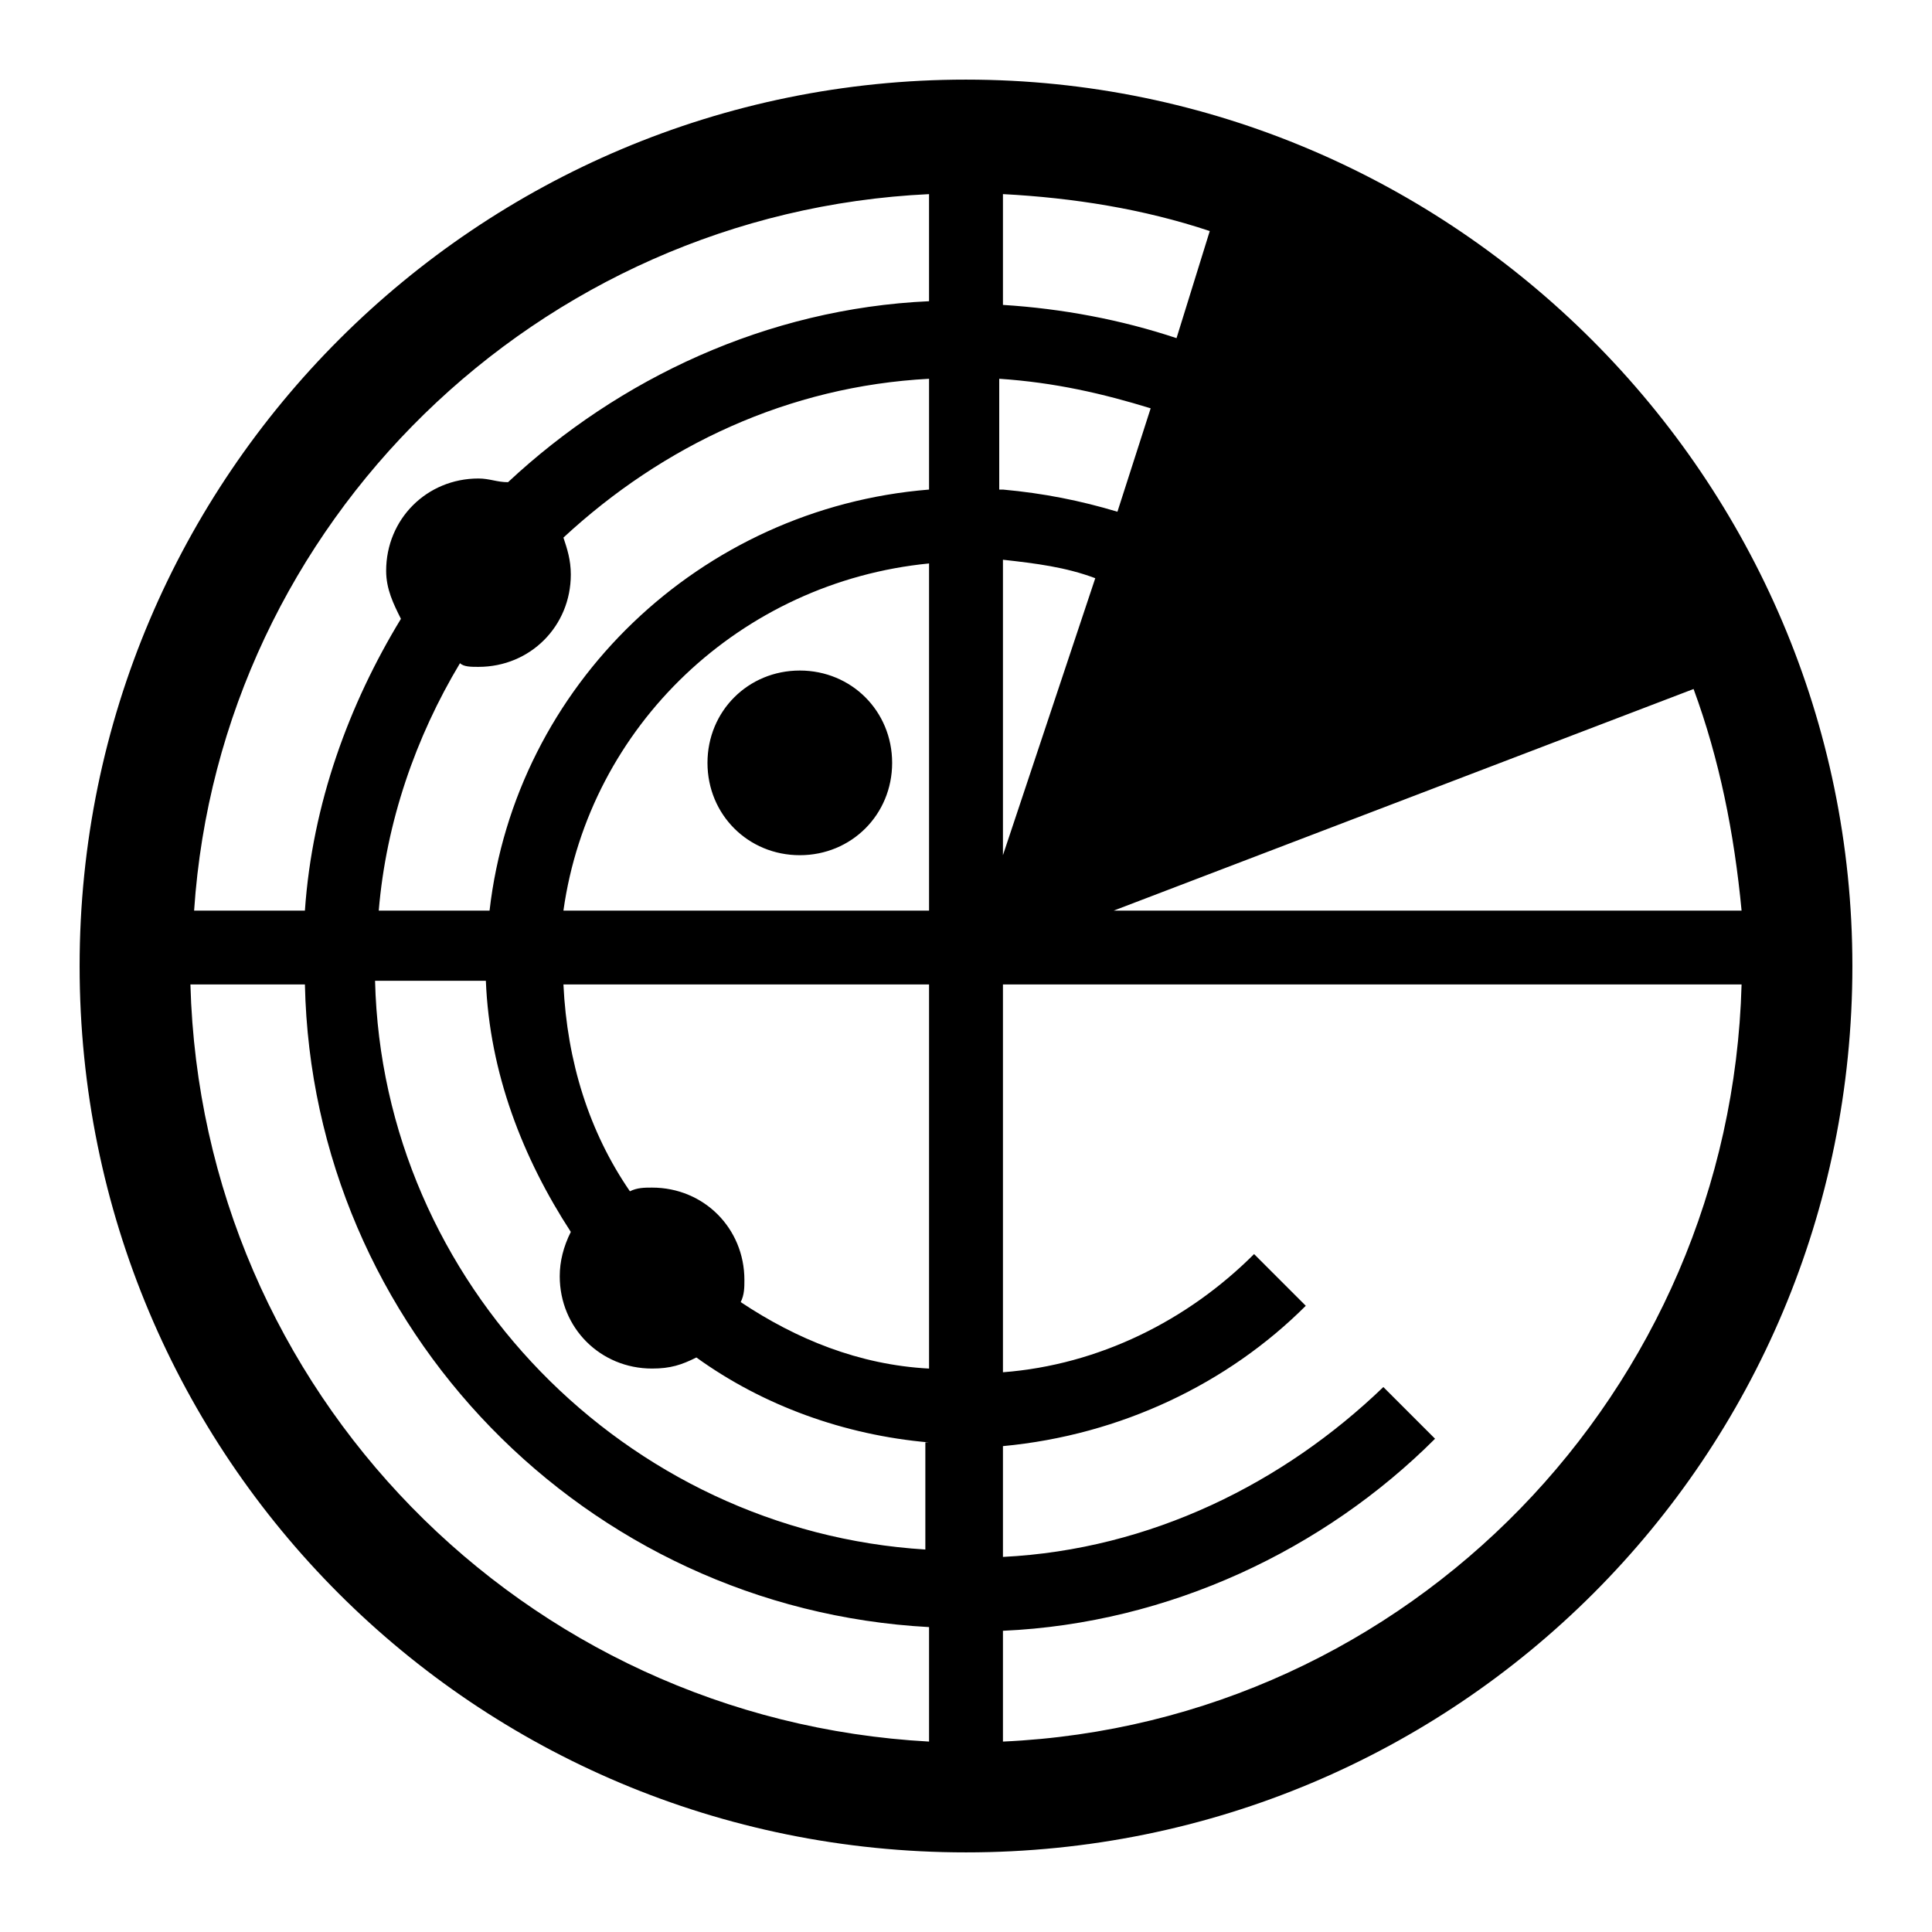
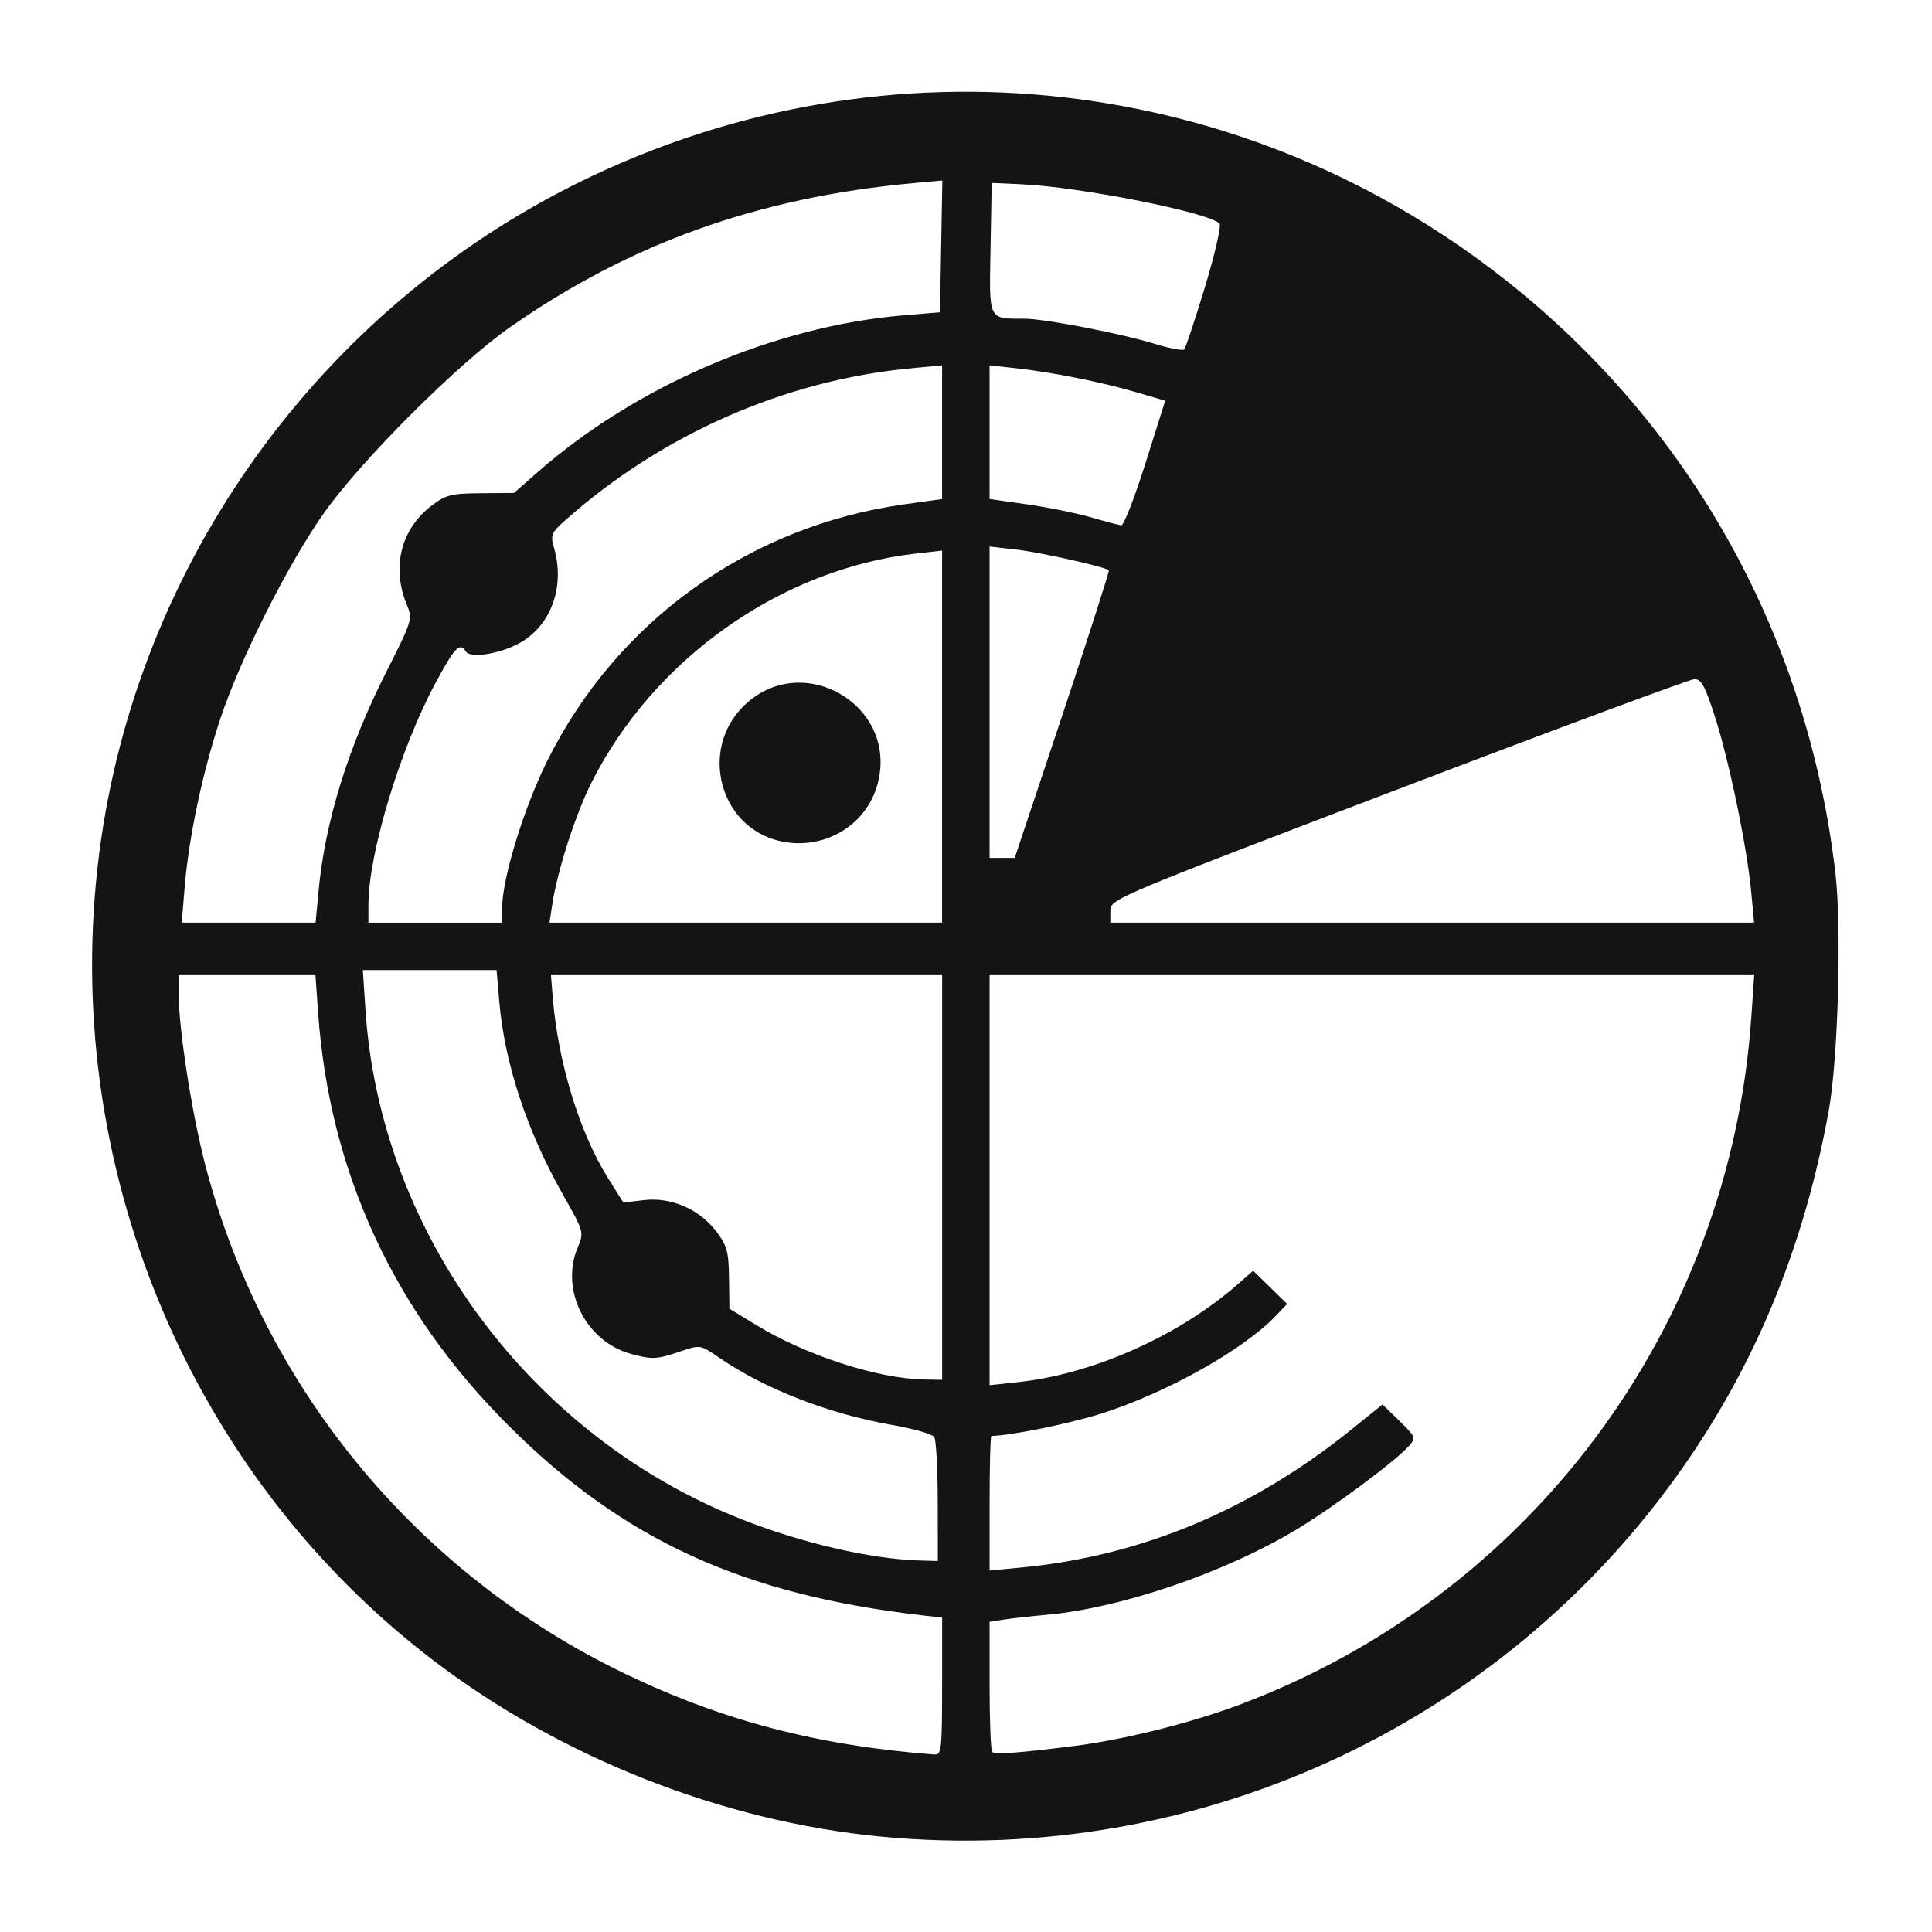
<svg xmlns="http://www.w3.org/2000/svg" xmlns:xlink="http://www.w3.org/1999/xlink" version="1.1" width="100" height="100" id="svg5020" viewBox="0 0 100 100" preserveAspectRatio="none">
  <defs id="defs5022">
    <filter x="-0.264" y="-0.292" width="1.527" height="1.584" color-interpolation-filters="sRGB" id="filter20257">
      <feGaussianBlur stdDeviation="8.484" id="feGaussianBlur20259" />
    </filter>
    <linearGradient x1="302.366" y1="85.341" x2="273.785" y2="109.911" id="linearGradient20265" xlink:href="#linearGradient13263" gradientUnits="userSpaceOnUse" gradientTransform="translate(7.020117,-1.002874)" />
    <linearGradient id="linearGradient13263">
      <stop id="stop1" style="stop-color:#a9c3e4;stop-opacity:1" offset="0" />
      <stop id="stop2" style="stop-color:#3465a4;stop-opacity:1" offset="1" />
    </linearGradient>
    <linearGradient xlink:href="#linearGradient13263" id="linearGradient3895" gradientUnits="userSpaceOnUse" gradientTransform="translate(7.020117,-1.002874)" x1="302.366" y1="85.341" x2="273.785" y2="109.911" />
    <linearGradient xlink:href="#linearGradient13263" id="linearGradient3903" gradientUnits="userSpaceOnUse" gradientTransform="translate(7.020117,-1.002874)" x1="302.366" y1="85.341" x2="273.785" y2="109.911" />
    <linearGradient xlink:href="#linearGradient13263" id="linearGradient3910" gradientUnits="userSpaceOnUse" gradientTransform="translate(7.020117,-1.002874)" x1="302.366" y1="85.341" x2="273.785" y2="109.911" />
    <linearGradient xlink:href="#linearGradient13263" id="linearGradient3913" gradientUnits="userSpaceOnUse" gradientTransform="matrix(1.035307,0,0,1.148662,-226.3958,-83.99919)" x1="302.366" y1="85.341" x2="273.785" y2="109.911" />
    <linearGradient xlink:href="#linearGradient13263" id="linearGradient3930" gradientUnits="userSpaceOnUse" gradientTransform="matrix(1.035307,0,0,1.148662,-226.3958,-83.99919)" x1="302.366" y1="85.341" x2="273.785" y2="109.911" />
    <linearGradient xlink:href="#linearGradient13263" id="linearGradient3937" gradientUnits="userSpaceOnUse" gradientTransform="matrix(1.222333,0,0,1.356165,-277.2053,-108.6609)" x1="302.366" y1="85.341" x2="273.785" y2="109.911" />
    <linearGradient xlink:href="#linearGradient13263" id="linearGradient3944" gradientUnits="userSpaceOnUse" gradientTransform="matrix(1.222333,0,0,1.356165,-277.2053,-108.6609)" x1="302.366" y1="85.341" x2="273.785" y2="109.911" />
    <linearGradient xlink:href="#linearGradient13263" id="linearGradient3949" gradientUnits="userSpaceOnUse" gradientTransform="matrix(1.234087,0,0,1.369206,-280.0907,-109.8409)" x1="302.366" y1="85.341" x2="273.785" y2="109.911" />
    <linearGradient xlink:href="#linearGradient13263" id="linearGradient3967" gradientUnits="userSpaceOnUse" gradientTransform="matrix(1.234087,0,0,1.369206,-280.0907,-109.8409)" x1="302.366" y1="85.341" x2="273.785" y2="109.911" />
    <linearGradient xlink:href="#linearGradient13263" id="linearGradient3975" gradientUnits="userSpaceOnUse" gradientTransform="matrix(1.234087,0,0,1.369206,-280.0907,-109.8409)" x1="302.366" y1="85.341" x2="273.785" y2="109.911" />
    <linearGradient xlink:href="#linearGradient13263" id="linearGradient3981" gradientUnits="userSpaceOnUse" gradientTransform="matrix(1.234087,0,0,1.369206,-280.0907,-109.8409)" x1="302.366" y1="85.341" x2="273.785" y2="109.911" />
    <linearGradient xlink:href="#linearGradient13263" id="linearGradient3984" gradientUnits="userSpaceOnUse" gradientTransform="matrix(1.182314,0,0,1.311764,-268.3319,-100.7872)" x1="302.366" y1="85.341" x2="273.785" y2="109.911" />
  </defs>
  <rect width="100" height="100" x="-0.01" y="0.01" id="border" style="opacity:0.643;fill:none;stroke:none" />
  <rect style="fill:none;fill-rule:evenodd;stroke:#000000;stroke-width:0px;stroke-linecap:butt;stroke-linejoin:miter;stroke-opacity:1" id="externalBorder" width="99" height="99" x="0.2" y="0.2" />
-   <path d="m 46.177,39.486 c 0,2.676 -2.103,4.779 -4.779,4.779 -2.676,0 -4.779,-2.103 -4.779,-4.779 0,-2.676 2.103,-4.779 4.779,-4.779 2.676,0 4.779,2.103 4.779,4.779 z M 95.879,50 C 95.879,75.425 75.425,95.879 50,95.879 24.575,95.879 4.121,75.425 4.121,50 4.121,24.575 24.767,4.121 50,4.121 75.233,4.121 95.879,24.767 95.879,50 Z M 48.088,84.218 C 30.31,83.262 16.164,68.734 15.782,50.956 l -5.926,0 c 0.573,21.028 17.205,38.041 38.232,39.188 l 0,-5.926 z m 0,-9.558 C 43.692,74.278 39.486,72.748 36.045,70.263 c -0.765,0.382 -1.338,0.573 -2.294,0.573 -2.676,0 -4.779,-2.103 -4.779,-4.779 0,-0.765 0.191,-1.529 0.573,-2.294 -2.485,-3.823 -4.206,-8.22 -4.397,-12.999 l -5.735,0 c 0.382,15.675 12.999,28.483 28.483,29.439 l 0,-5.544 z m 0,-23.704 -18.925,0 c 0.191,4.014 1.338,7.646 3.441,10.705 0.382,-0.191 0.765,-0.191 1.147,-0.191 2.676,0 4.779,2.103 4.779,4.779 0,0.382 0,0.765 -0.191,1.147 2.867,1.912 6.117,3.25 9.749,3.441 l 0,-19.881 z m 0,-21.792 c -9.749,0.956 -17.587,8.411 -18.925,17.969 l 18.925,0 0,-17.969 z m 0,-9.558 c -7.264,0.382 -13.764,3.441 -18.925,8.22 0.191,0.573 0.382,1.147 0.382,1.912 0,2.676 -2.103,4.779 -4.779,4.779 -0.382,0 -0.765,0 -0.956,-0.191 -2.294,3.823 -3.823,8.22 -4.206,12.808 l 5.735,0 C 26.678,35.472 36.236,26.296 48.088,25.34 l 0,-5.735 z m 0,-9.558 C 27.825,11.003 11.385,27.061 10.047,47.133 l 5.735,0 c 0.382,-5.544 2.294,-10.705 4.97,-15.102 -0.382,-0.765 -0.765,-1.529 -0.765,-2.485 0,-2.676 2.103,-4.779 4.779,-4.779 0.573,0 0.956,0.191 1.529,0.191 5.735,-5.353 13.381,-8.985 21.792,-9.367 l 0,-5.544 z m 9.558,37.085 32.498,0 C 89.762,43.118 88.997,39.295 87.659,35.663 L 57.646,47.133 Z M 51.912,15.782 c 3.059,0.191 6.117,0.765 8.985,1.72 L 62.617,11.959 C 59.176,10.812 55.544,10.238 51.912,10.047 l 0,5.735 z m 0,9.558 c 2.103,0.191 4.014,0.573 5.926,1.147 l 1.72,-5.353 C 57.073,20.37 54.588,19.796 51.72,19.605 l 0,5.735 z m 0,18.925 4.779,-14.337 C 55.161,29.354 53.632,29.163 51.912,28.972 l 0,15.293 z m 38.232,6.691 -38.232,0 0,20.072 c 4.97,-0.382 9.558,-2.676 12.999,-6.117 l 2.676,2.676 c -4.014,4.014 -9.558,6.691 -15.675,7.264 l 0,5.735 c 7.646,-0.382 14.528,-3.823 19.69,-8.793 l 2.676,2.676 c -5.735,5.735 -13.764,9.558 -22.366,9.94 l 0,5.735 C 72.939,89.188 89.571,71.984 90.144,50.956 Z" id="path6" />
+   <path style="color:#000000;clip-rule:nonzero;display:inline;overflow:visible;visibility:visible;opacity:0.918;isolation:auto;mix-blend-mode:normal;color-interpolation:sRGB;color-interpolation-filters:linearRGB;solid-color:#000000;solid-opacity:1;fill:#000000;fill-opacity:1;fill-rule:nonzero;stroke:none;stroke-width:10.243;stroke-linecap:butt;stroke-linejoin:miter;stroke-miterlimit:4;stroke-dasharray:10.243, 20.486;stroke-dashoffset:0;stroke-opacity:1;color-rendering:auto;image-rendering:auto;shape-rendering:auto;text-rendering:auto;enable-background:accumulate" d="M 45.575,95.06 C 37.408,94.273 29.063,90.99 22.467,85.969 9.739,76.279 3.069,60.185 5.138,44.148 7.068,29.179 16.531,16.004 30.122,9.364 45.979,1.617 64.636,3.737 78.366,14.845 c 9.342,7.558 15.214,18.263 16.632,30.322 0.332,2.823 0.145,9.619 -0.339,12.301 -1.202,6.663 -3.524,12.505 -7.058,17.761 -9.305,13.839 -25.4,21.433 -42.027,19.831 z m 3.189,-7.774 0,-3.558 -1.06,-0.122 C 38.424,82.533 32.233,79.689 26.31,73.777 20.362,67.839 17.05,60.651 16.465,52.412 l -0.14,-1.977 -3.539,0 -3.539,0 0,0.993 c 0,1.796 0.663,6.093 1.351,8.765 2.978,11.55 10.931,21.224 21.726,26.426 5.07,2.443 10.022,3.738 16.048,4.195 0.357,0.027 0.391,-0.277 0.391,-3.529 z m 6.809,3.09 c 2.563,-0.322 6.014,-1.18 8.535,-2.122 15.077,-5.632 25.431,-19.518 26.538,-35.588 l 0.154,-2.231 -19.79,0 -19.79,0 0,10.631 0,10.631 1.472,-0.158 c 3.895,-0.417 8.331,-2.395 11.385,-5.076 l 0.786,-0.69 0.88,0.86 0.88,0.859 -0.602,0.628 c -1.681,1.755 -5.623,3.964 -8.996,5.041 -1.633,0.522 -4.78,1.162 -5.709,1.162 -0.053,0 -0.095,1.567 -0.095,3.483 l 0,3.483 1.619,-0.153 c 6.257,-0.593 11.985,-2.996 17.202,-7.216 l 1.518,-1.228 0.878,0.858 c 0.844,0.824 0.863,0.875 0.491,1.29 -0.734,0.82 -3.964,3.215 -5.888,4.366 -3.684,2.204 -9.017,4.023 -12.806,4.369 -0.86,0.078 -1.889,0.193 -2.288,0.255 l -0.726,0.113 0,3.301 c 0,1.816 0.061,3.362 0.135,3.437 0.144,0.144 1.316,0.059 4.218,-0.306 z M 48.537,77.728 c -0.002,-1.688 -0.082,-3.194 -0.179,-3.346 -0.097,-0.152 -1.068,-0.432 -2.159,-0.622 -3.306,-0.577 -6.606,-1.861 -8.999,-3.502 -0.956,-0.656 -0.962,-0.657 -1.993,-0.305 -1.215,0.414 -1.464,0.426 -2.567,0.119 -2.326,-0.646 -3.655,-3.31 -2.741,-5.496 0.333,-0.797 0.327,-0.817 -0.754,-2.728 -1.874,-3.31 -3.031,-6.821 -3.304,-10.018 l -0.138,-1.619 -3.461,0 -3.461,0 0.136,2.065 c 0.76,11.536 8.517,22.04 19.466,26.361 3.129,1.235 6.694,2.06 9.209,2.133 l 0.949,0.027 -0.003,-3.07 z m 0.227,-16.8 0,-10.493 -10.125,0 -10.125,0 0.094,1.172 c 0.271,3.365 1.382,7.006 2.859,9.365 l 0.796,1.272 1.07,-0.127 c 1.399,-0.166 2.859,0.465 3.735,1.613 0.564,0.74 0.648,1.045 0.666,2.427 l 0.02,1.58 1.402,0.855 c 2.565,1.564 6.264,2.765 8.659,2.81 l 0.949,0.018 0,-10.493 z M 16.486,46.137 c 0.341,-3.619 1.533,-7.466 3.54,-11.421 1.281,-2.525 1.334,-2.693 1.056,-3.349 -0.835,-1.971 -0.35,-3.969 1.262,-5.198 0.731,-0.558 1.012,-0.628 2.54,-0.64 l 1.718,-0.013 1.202,-1.057 c 5.119,-4.502 12.321,-7.588 19.006,-8.142 l 1.842,-0.153 0.062,-3.411 0.062,-3.411 -1.513,0.138 c -7.99,0.731 -14.665,3.117 -20.875,7.464 -2.69,1.882 -7.671,6.858 -9.614,9.602 -1.865,2.634 -4.37,7.615 -5.39,10.716 -0.913,2.774 -1.614,6.097 -1.825,8.651 l -0.152,1.842 3.464,0 3.464,0 0.153,-1.619 z m 9.505,0.866 c 0,-1.528 1.114,-5.163 2.334,-7.619 3.595,-7.235 10.449,-12.159 18.484,-13.28 l 1.953,-0.273 0,-3.46 0,-3.46 -1.619,0.153 c -6.511,0.617 -12.871,3.412 -17.877,7.857 -0.739,0.656 -0.783,0.765 -0.586,1.45 0.542,1.891 -0.078,3.799 -1.552,4.774 -0.98,0.648 -2.764,0.986 -3.02,0.572 -0.304,-0.491 -0.565,-0.222 -1.545,1.593 -1.842,3.412 -3.494,8.864 -3.494,11.533 l 0,0.914 3.46,0 3.46,0 0,-0.753 z m 22.772,-8.876 0,-9.629 -1.332,0.151 c -7.013,0.793 -13.611,5.456 -16.836,11.898 -0.815,1.628 -1.743,4.52 -2.009,6.26 l -0.145,0.949 10.161,0 10.161,0 0,-9.629 z m 41.877,8.01 c -0.218,-2.306 -1.137,-6.743 -1.873,-9.036 -0.514,-1.603 -0.708,-1.957 -1.069,-1.946 -0.242,0.007 -7.142,2.569 -15.332,5.693 -14.712,5.612 -14.892,5.688 -14.894,6.294 l -0.002,0.614 16.661,0 16.661,0 -0.153,-1.619 z m -35.648,-9.139 c 1.359,-4.075 2.439,-7.44 2.401,-7.479 -0.177,-0.177 -3.528,-0.929 -4.778,-1.071 l -1.395,-0.16 0,8.059 0,8.059 0.651,0 0.651,0 2.471,-7.409 z m 4.297,-13.019 1.022,-3.237 -1.476,-0.433 c -1.812,-0.531 -4.362,-1.042 -6.22,-1.245 l -1.395,-0.153 0,3.459 0,3.459 1.941,0.276 c 1.068,0.152 2.55,0.452 3.293,0.668 0.743,0.216 1.456,0.403 1.583,0.417 0.127,0.014 0.691,-1.431 1.253,-3.212 z m 3.079,-9.126 c 0.517,-1.704 0.856,-3.182 0.754,-3.284 C 62.542,10.99 55.923,9.676 52.894,9.539 l -1.563,-0.071 -0.061,3.377 c -0.069,3.803 -0.146,3.645 1.78,3.652 1.051,0.004 5.017,0.773 6.765,1.313 0.737,0.227 1.401,0.352 1.477,0.277 0.075,-0.075 0.56,-1.53 1.077,-3.234 z" id="path4158" />
+   <path style="color:#000000;clip-rule:nonzero;display:inline;overflow:visible;visibility:visible;opacity:0.918;isolation:auto;mix-blend-mode:normal;color-interpolation:sRGB;color-interpolation-filters:linearRGB;solid-color:#000000;solid-opacity:1;fill:#000000;fill-opacity:1;fill-rule:nonzero;stroke:none;stroke-width:10.243;stroke-linecap:butt;stroke-linejoin:miter;stroke-miterlimit:4;stroke-dasharray:10.243, 20.486;stroke-dashoffset:0;stroke-opacity:1;color-rendering:auto;image-rendering:auto;shape-rendering:auto;text-rendering:auto;enable-background:accumulate" d="m 40.307,43.518 c -3.059,-0.742 -4.104,-4.688 -1.84,-6.951 2.998,-2.998 8.058,-0.081 6.957,4.01 -0.591,2.194 -2.849,3.492 -5.117,2.942 z" id="path4160" />
</svg>
